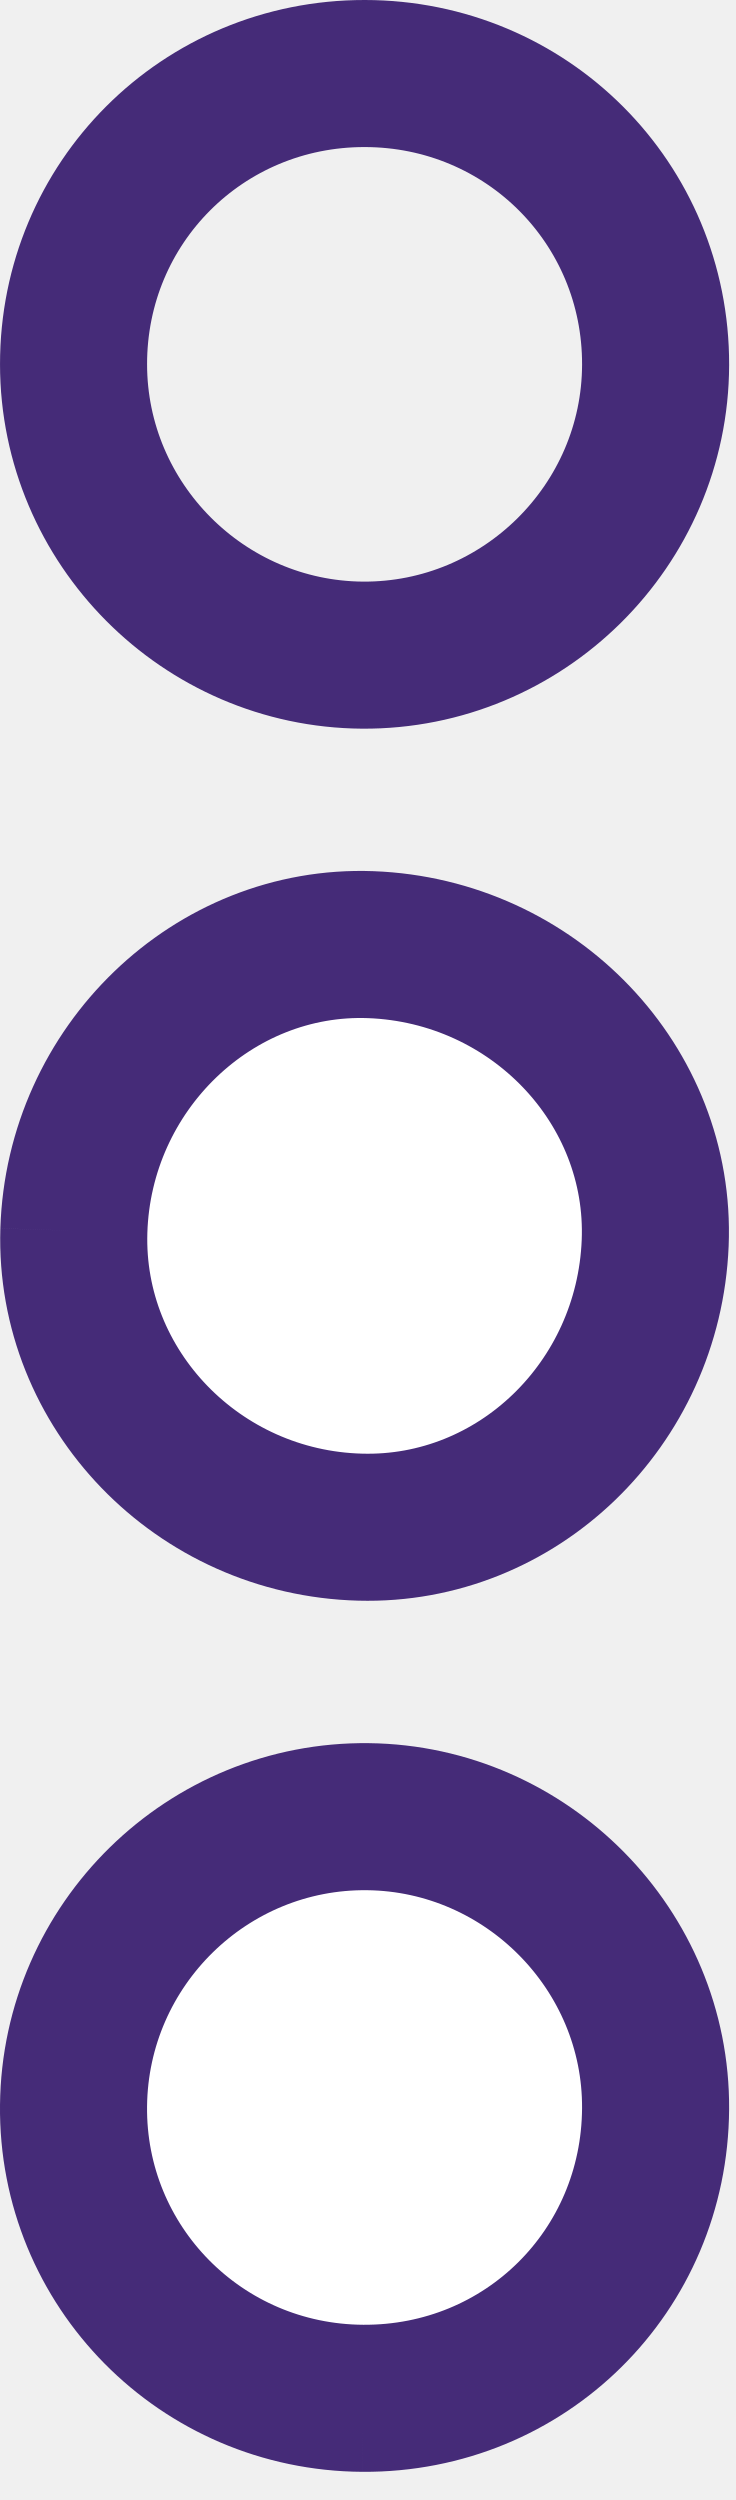
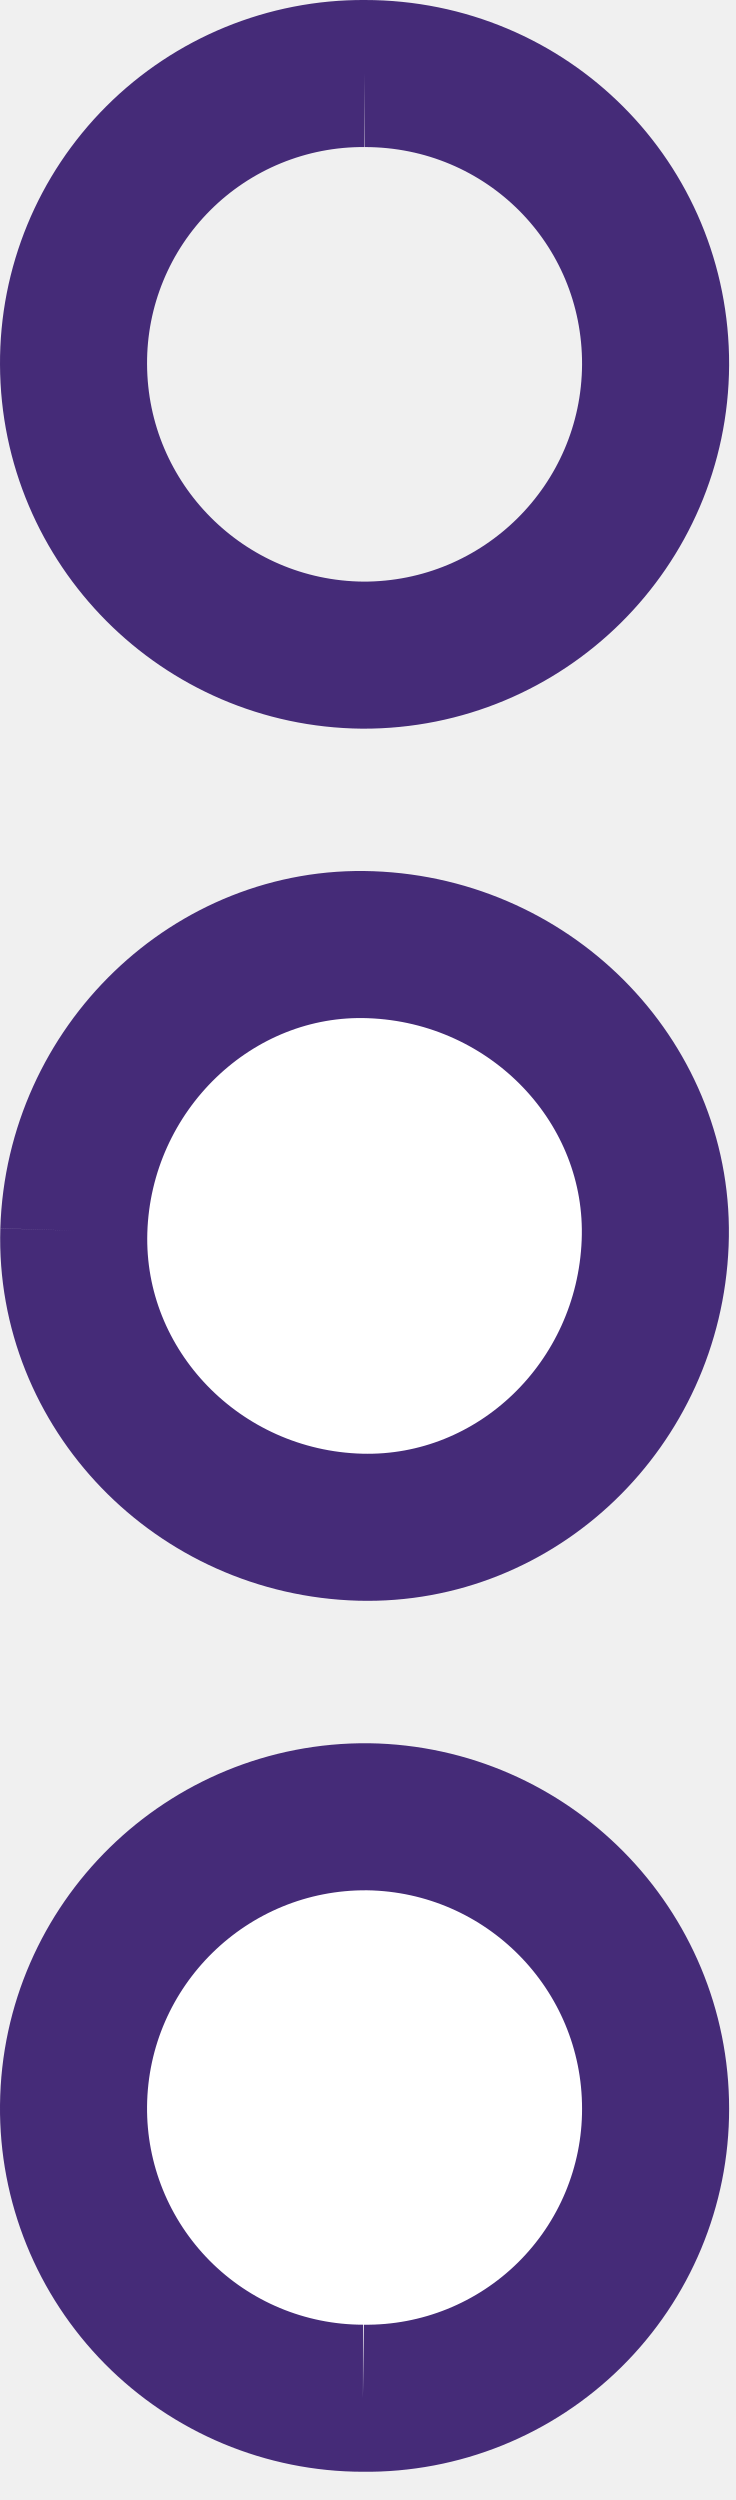
- <svg xmlns="http://www.w3.org/2000/svg" width="5px" height="17px" viewbox="0 0 5 17" version="1.1">
-   <g id="Group-9" transform="translate(0.5 0.5)">
-     <path d="M0.001 1.946C0.035 0.842 0.949 -0.039 2.02 0.001C3.127 0.043 3.998 0.956 3.954 2.03C3.909 3.128 3.014 3.991 1.948 3.962C0.845 3.933 -0.032 3.025 0.001 1.946" transform="translate(0.001220703 5.922653)" id="Fill-1" fill="#FFFFFF" fill-rule="evenodd" stroke="#452B78" stroke-width="1" />
-     <path d="M1.98 5.45702e-07C3.082 0.001 3.961 0.882 3.958 1.981C3.955 3.073 3.057 3.962 1.965 3.955C0.883 3.947 0.001 3.061 1.03071e-06 1.978C-0.001 0.878 0.878 -0.001 1.98 5.45702e-07" transform="translate(0.0001220703 0)" id="Fill-3" fill="none" fill-rule="evenodd" stroke="#452B78" stroke-width="1" />
-     <path d="M1.968 3.955C0.868 3.949 -0.012 3.059 0 1.964C0.012 0.869 0.911 -0.013 2.003 0C3.084 0.013 3.965 0.908 3.958 1.986C3.951 3.091 3.071 3.961 1.968 3.955" transform="translate(0 11.85344)" id="Fill-6" fill="#FFFFFF" fill-rule="evenodd" stroke="#452B78" stroke-width="1" />
+ <svg xmlns="http://www.w3.org/2000/svg" width="5" height="17">
+   <g stroke="#452B78">
+     <path d="M.502 8.368c.034-1.103.948-1.984 2.019-1.944 1.108.041 1.978.954 1.934 2.029-.044 1.098-.94 1.96-2.005 1.932-1.104-.03-1.98-.937-1.948-2.017" fill="#FFF" fill-rule="evenodd" />
+     <path d="M2.48.5c1.102 0 1.982.882 1.978 1.981a1.985 1.985 0 01-1.992 1.974A1.985 1.985 0 01.5 2.478 1.968 1.968 0 012.48.5" fill="none" />
+     <path d="M2.468 16.308A1.97 1.97 0 01.5 14.318a1.985 1.985 0 012.003-1.964 1.985 1.985 0 011.955 1.986 1.966 1.966 0 01-1.99 1.968" fill="#FFF" fill-rule="evenodd" />
  </g>
</svg>
